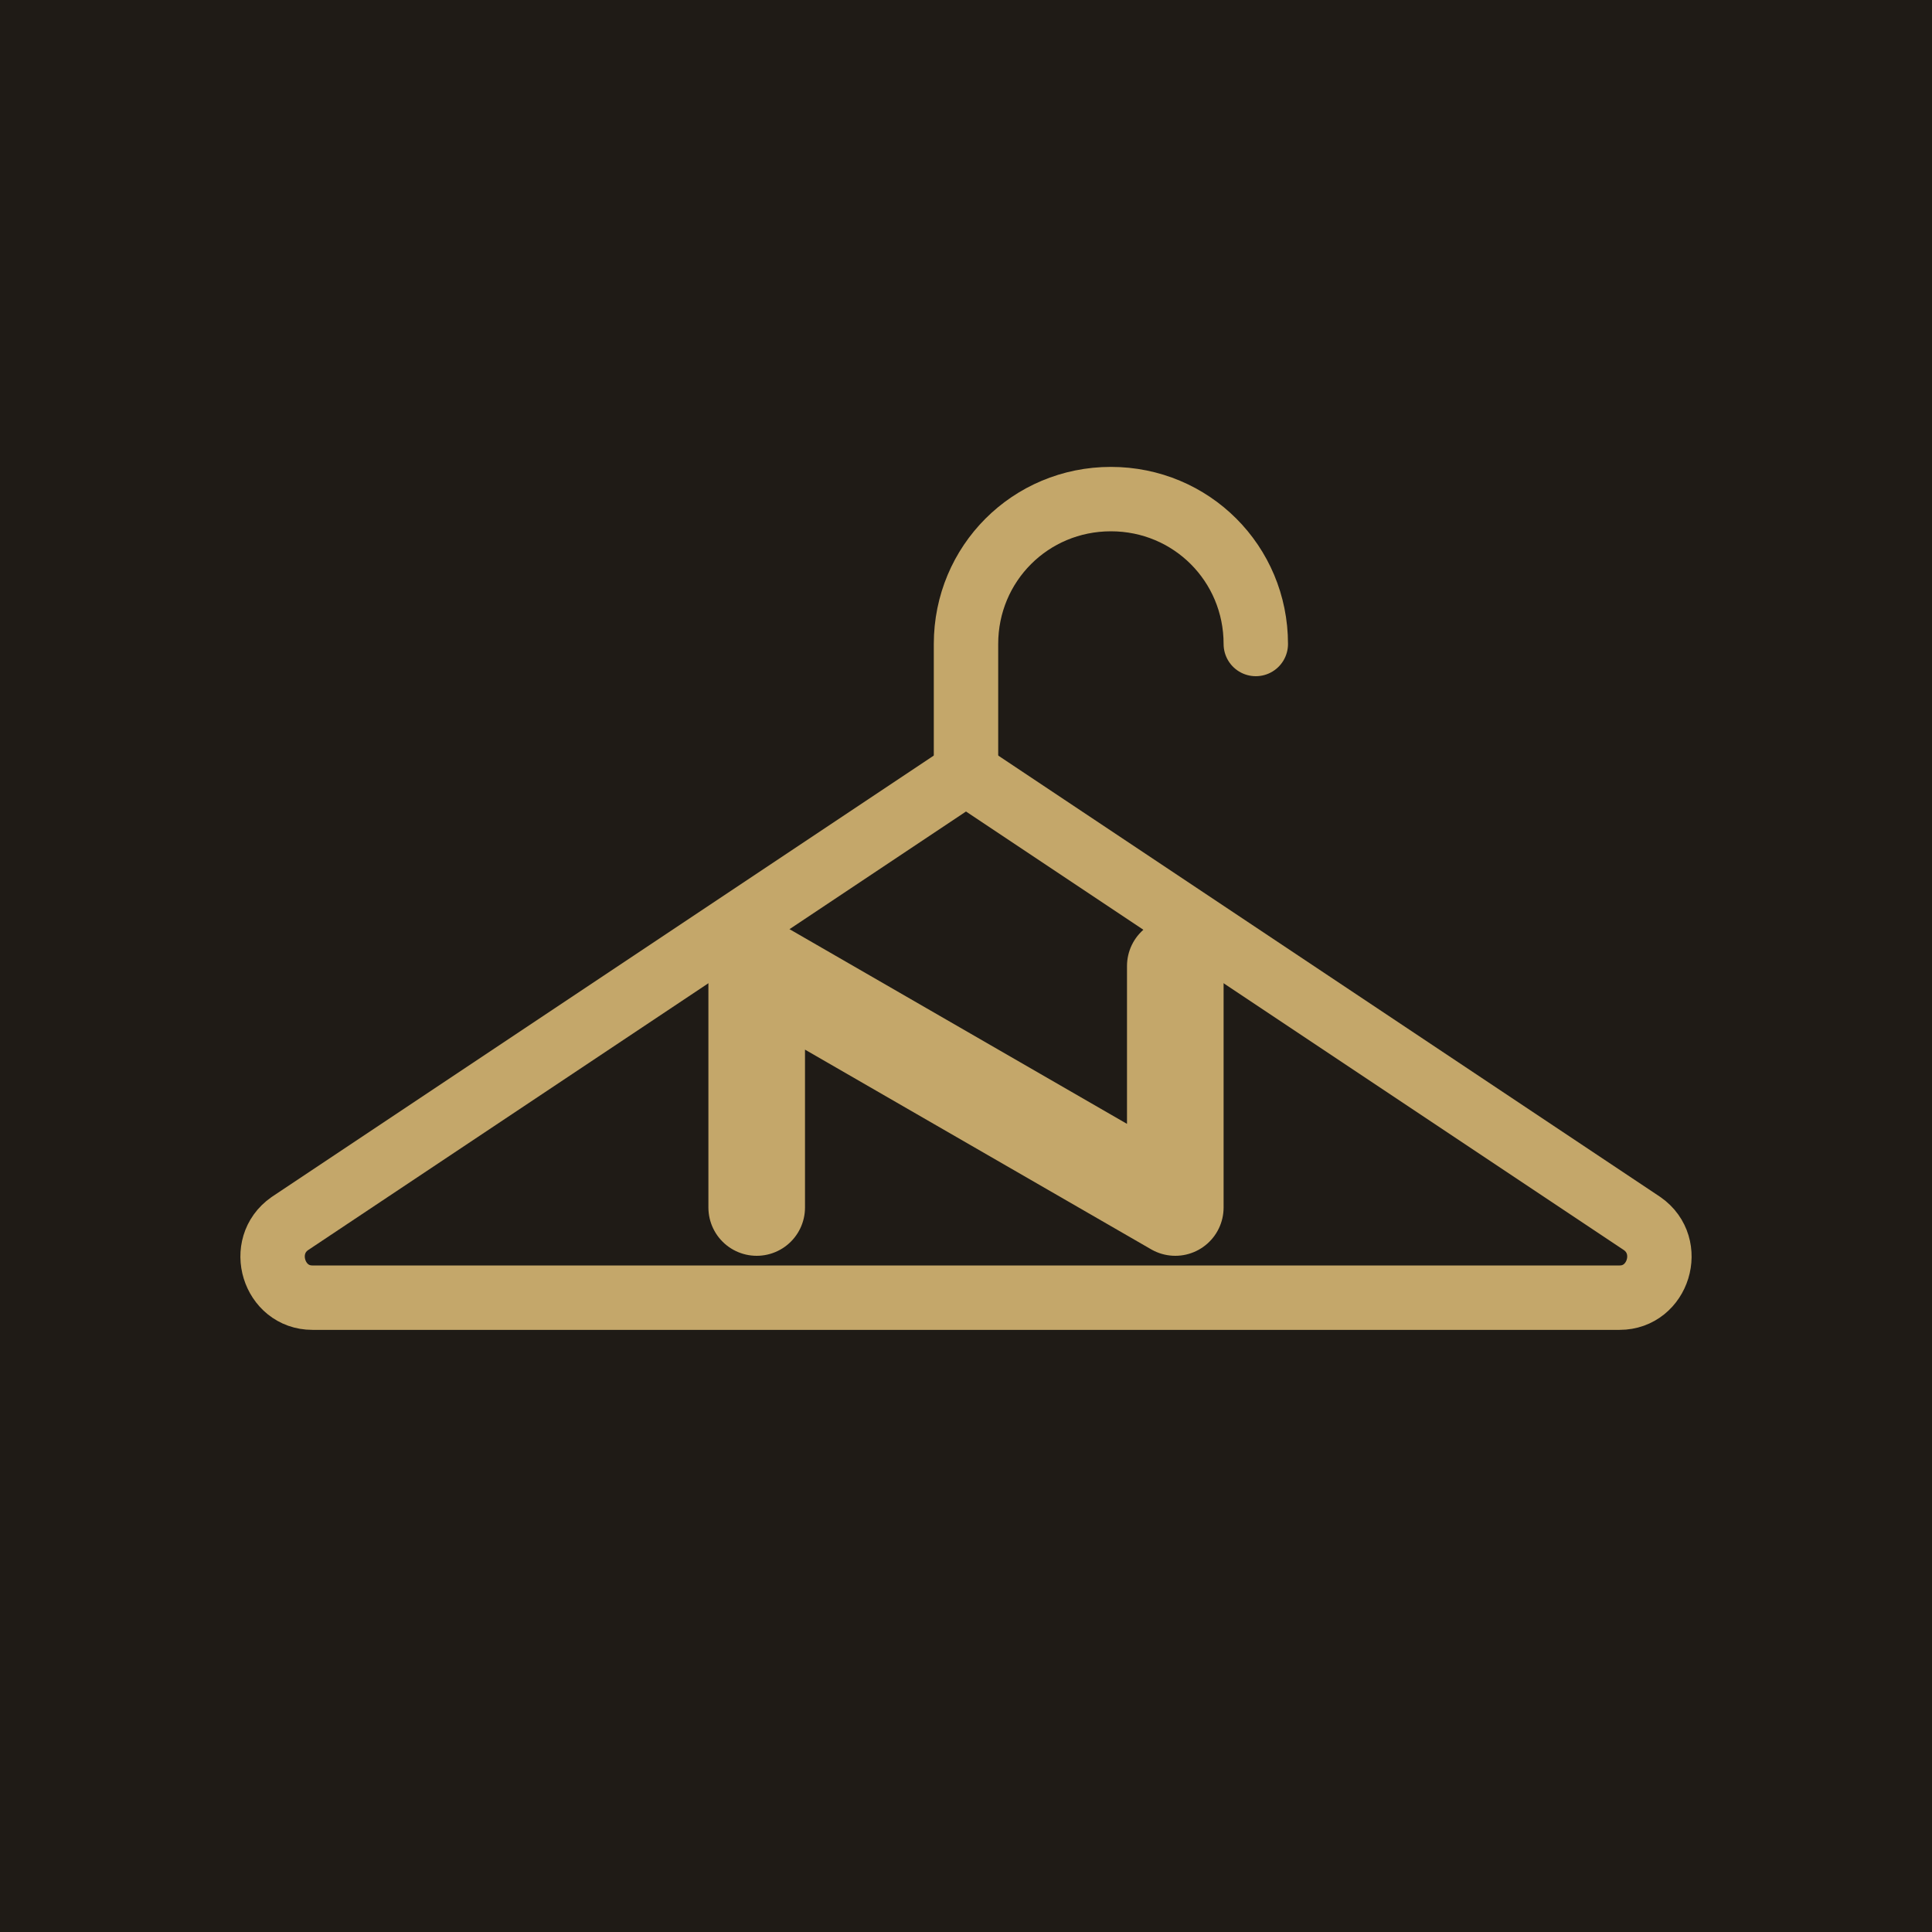
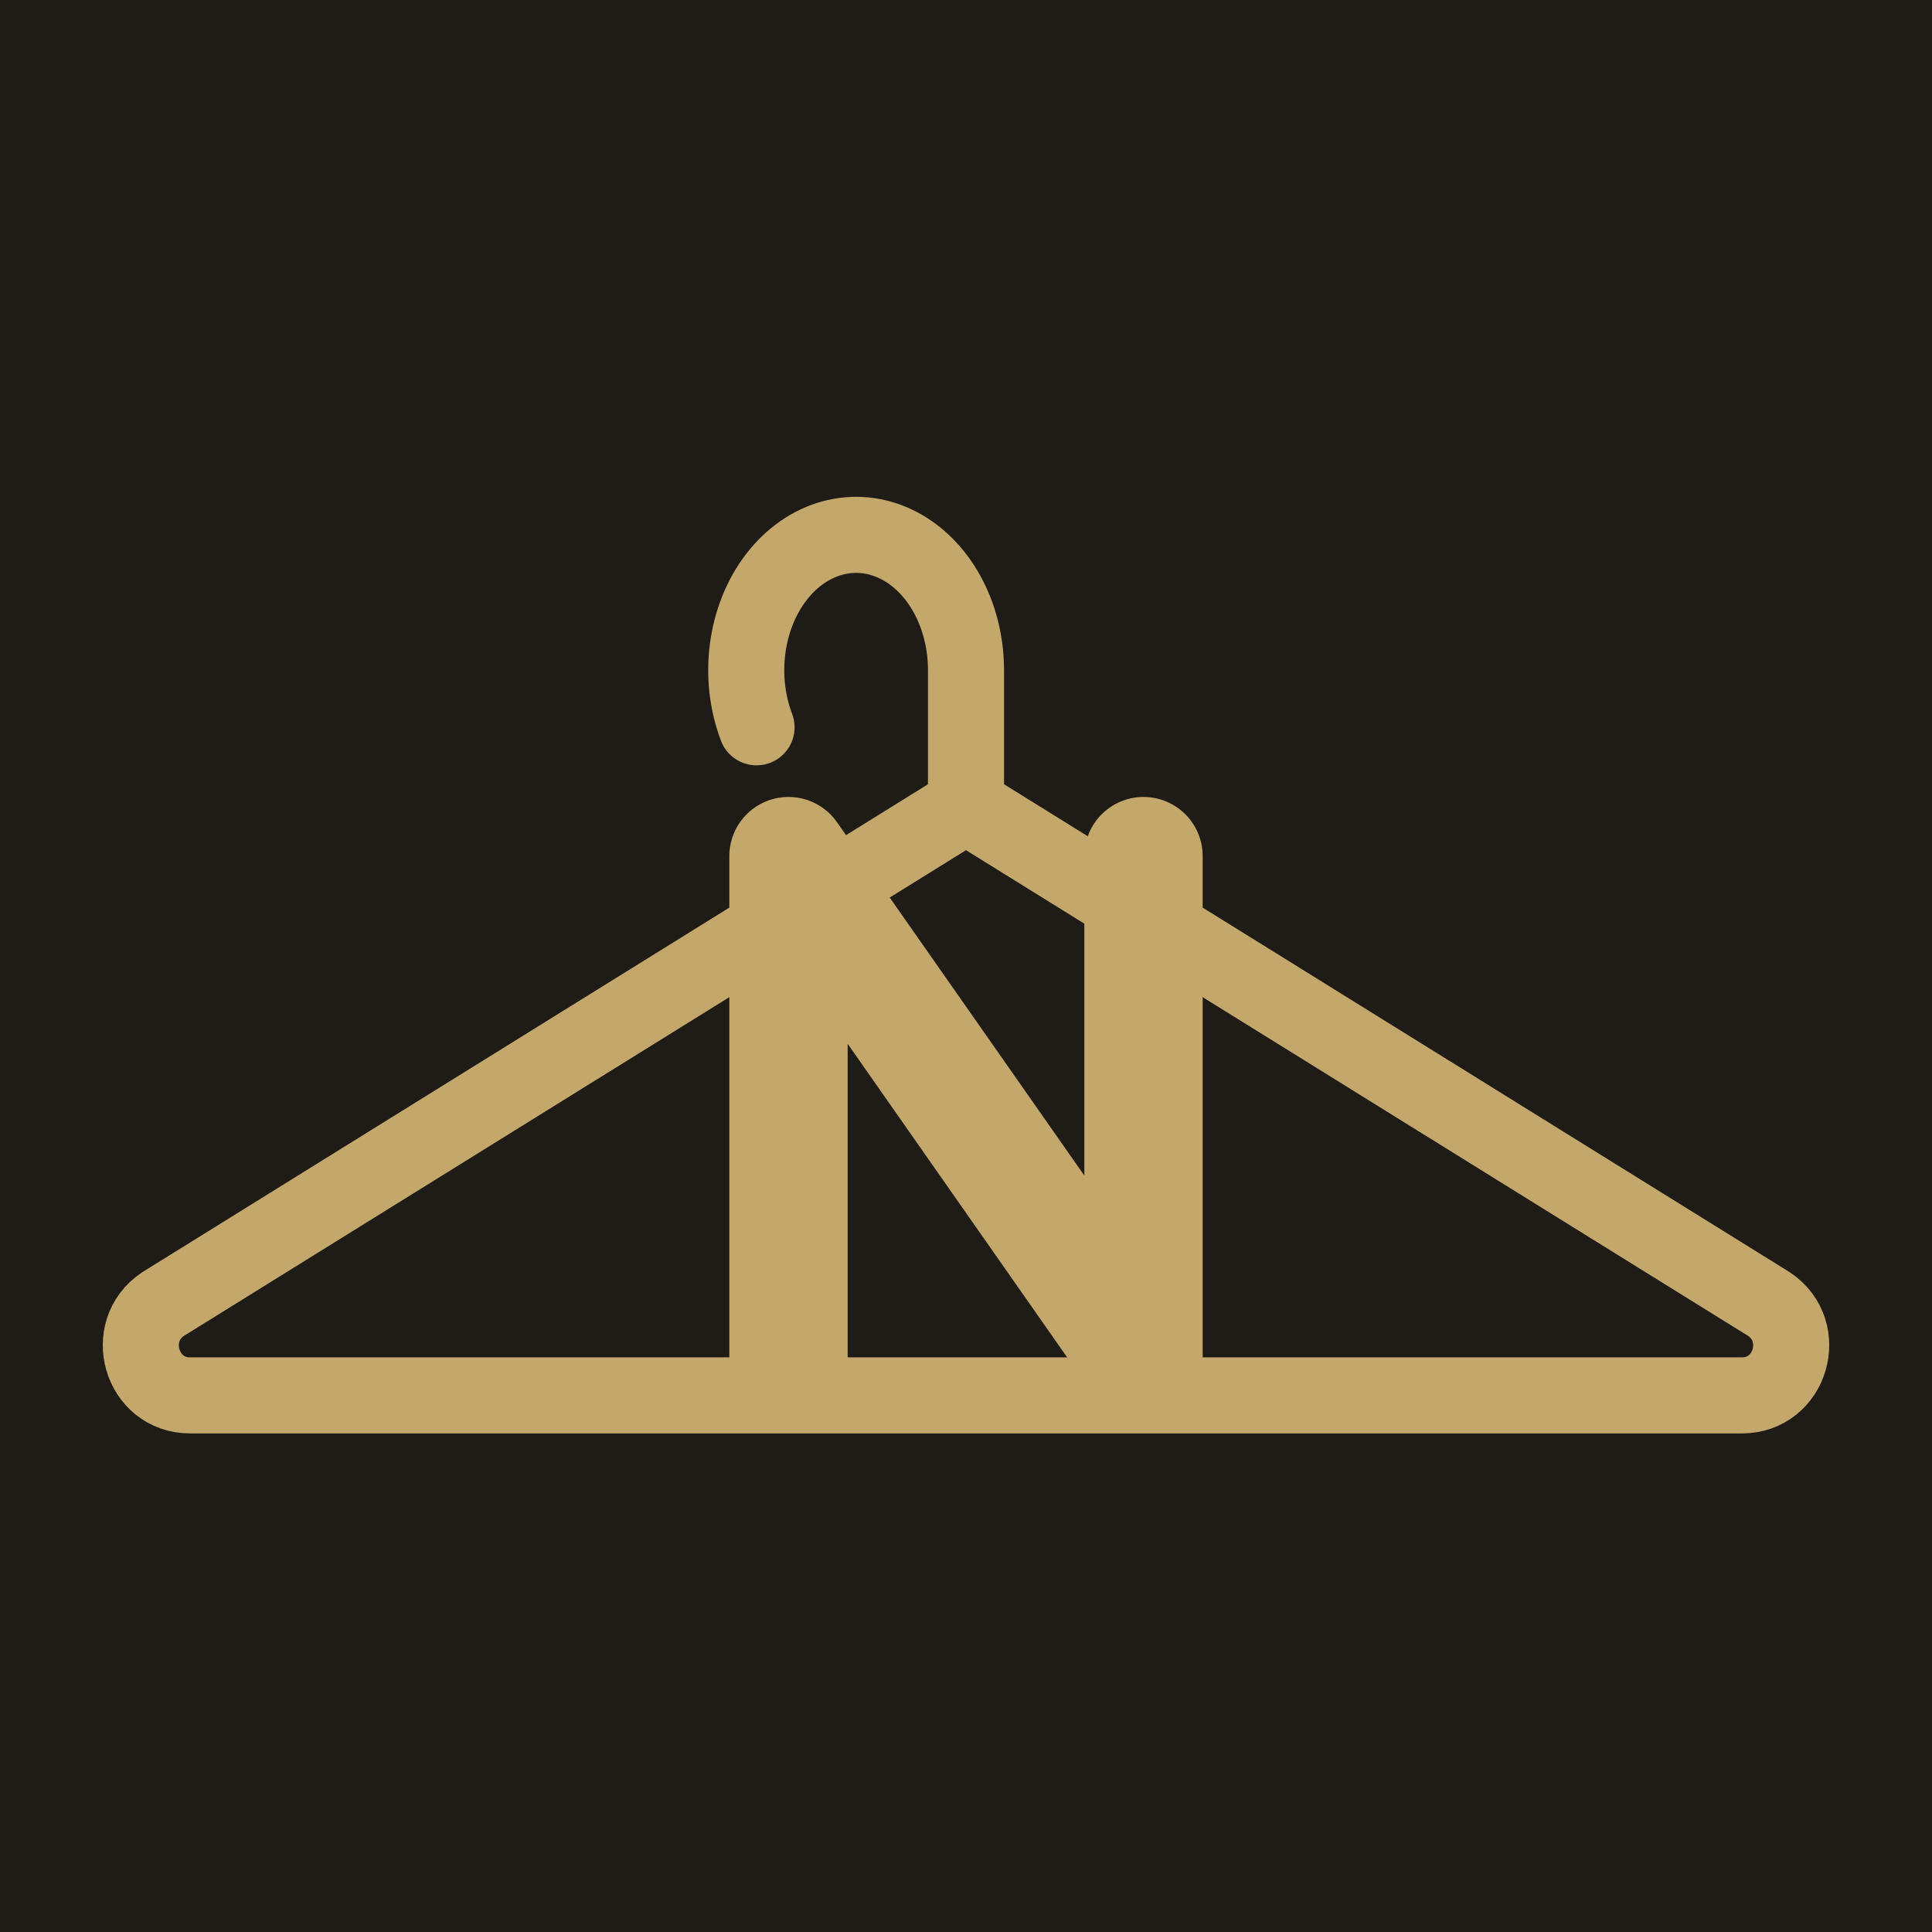
<svg xmlns="http://www.w3.org/2000/svg" viewBox="0 0 120 120">
  <rect width="120" height="120" fill="#1F1B16" />
-   <g transform="translate(0,18)" fill="none" stroke="#C4A76A" stroke-width="4" stroke-linecap="round" stroke-linejoin="round">
-     <path d="M60 30V22c0-5 4-9 9-9s9 4 9 9" />
-     <path d="M60 30 18 58c-2 1.4-1 4.6 1.4 4.6h81.2c2.4 0 3.4-3.2 1.4-4.6L60 30Z" />
-     <path d="M47 57V42l26 15V42" stroke-width="6" />
+   <g transform="translate(60,60) scale(1.05) translate(-60,-31.5)" fill="none" stroke="#C4A76A" stroke-width="4.5" stroke-linecap="round" stroke-linejoin="round">
+     <path d="M60 22V14a6.5 8 0 1 0-12.39 3.38" />
+     <path d="M60 22 12.5 51.5c-2.4 1.6-1.3 5.4 1.6 5.4h91.8c2.9 0 4-3.8 1.6-5.4L60 22Z" />
+     <path d="M49.5 55V25l21 30V25" stroke-width="7" />
  </g>
</svg>
